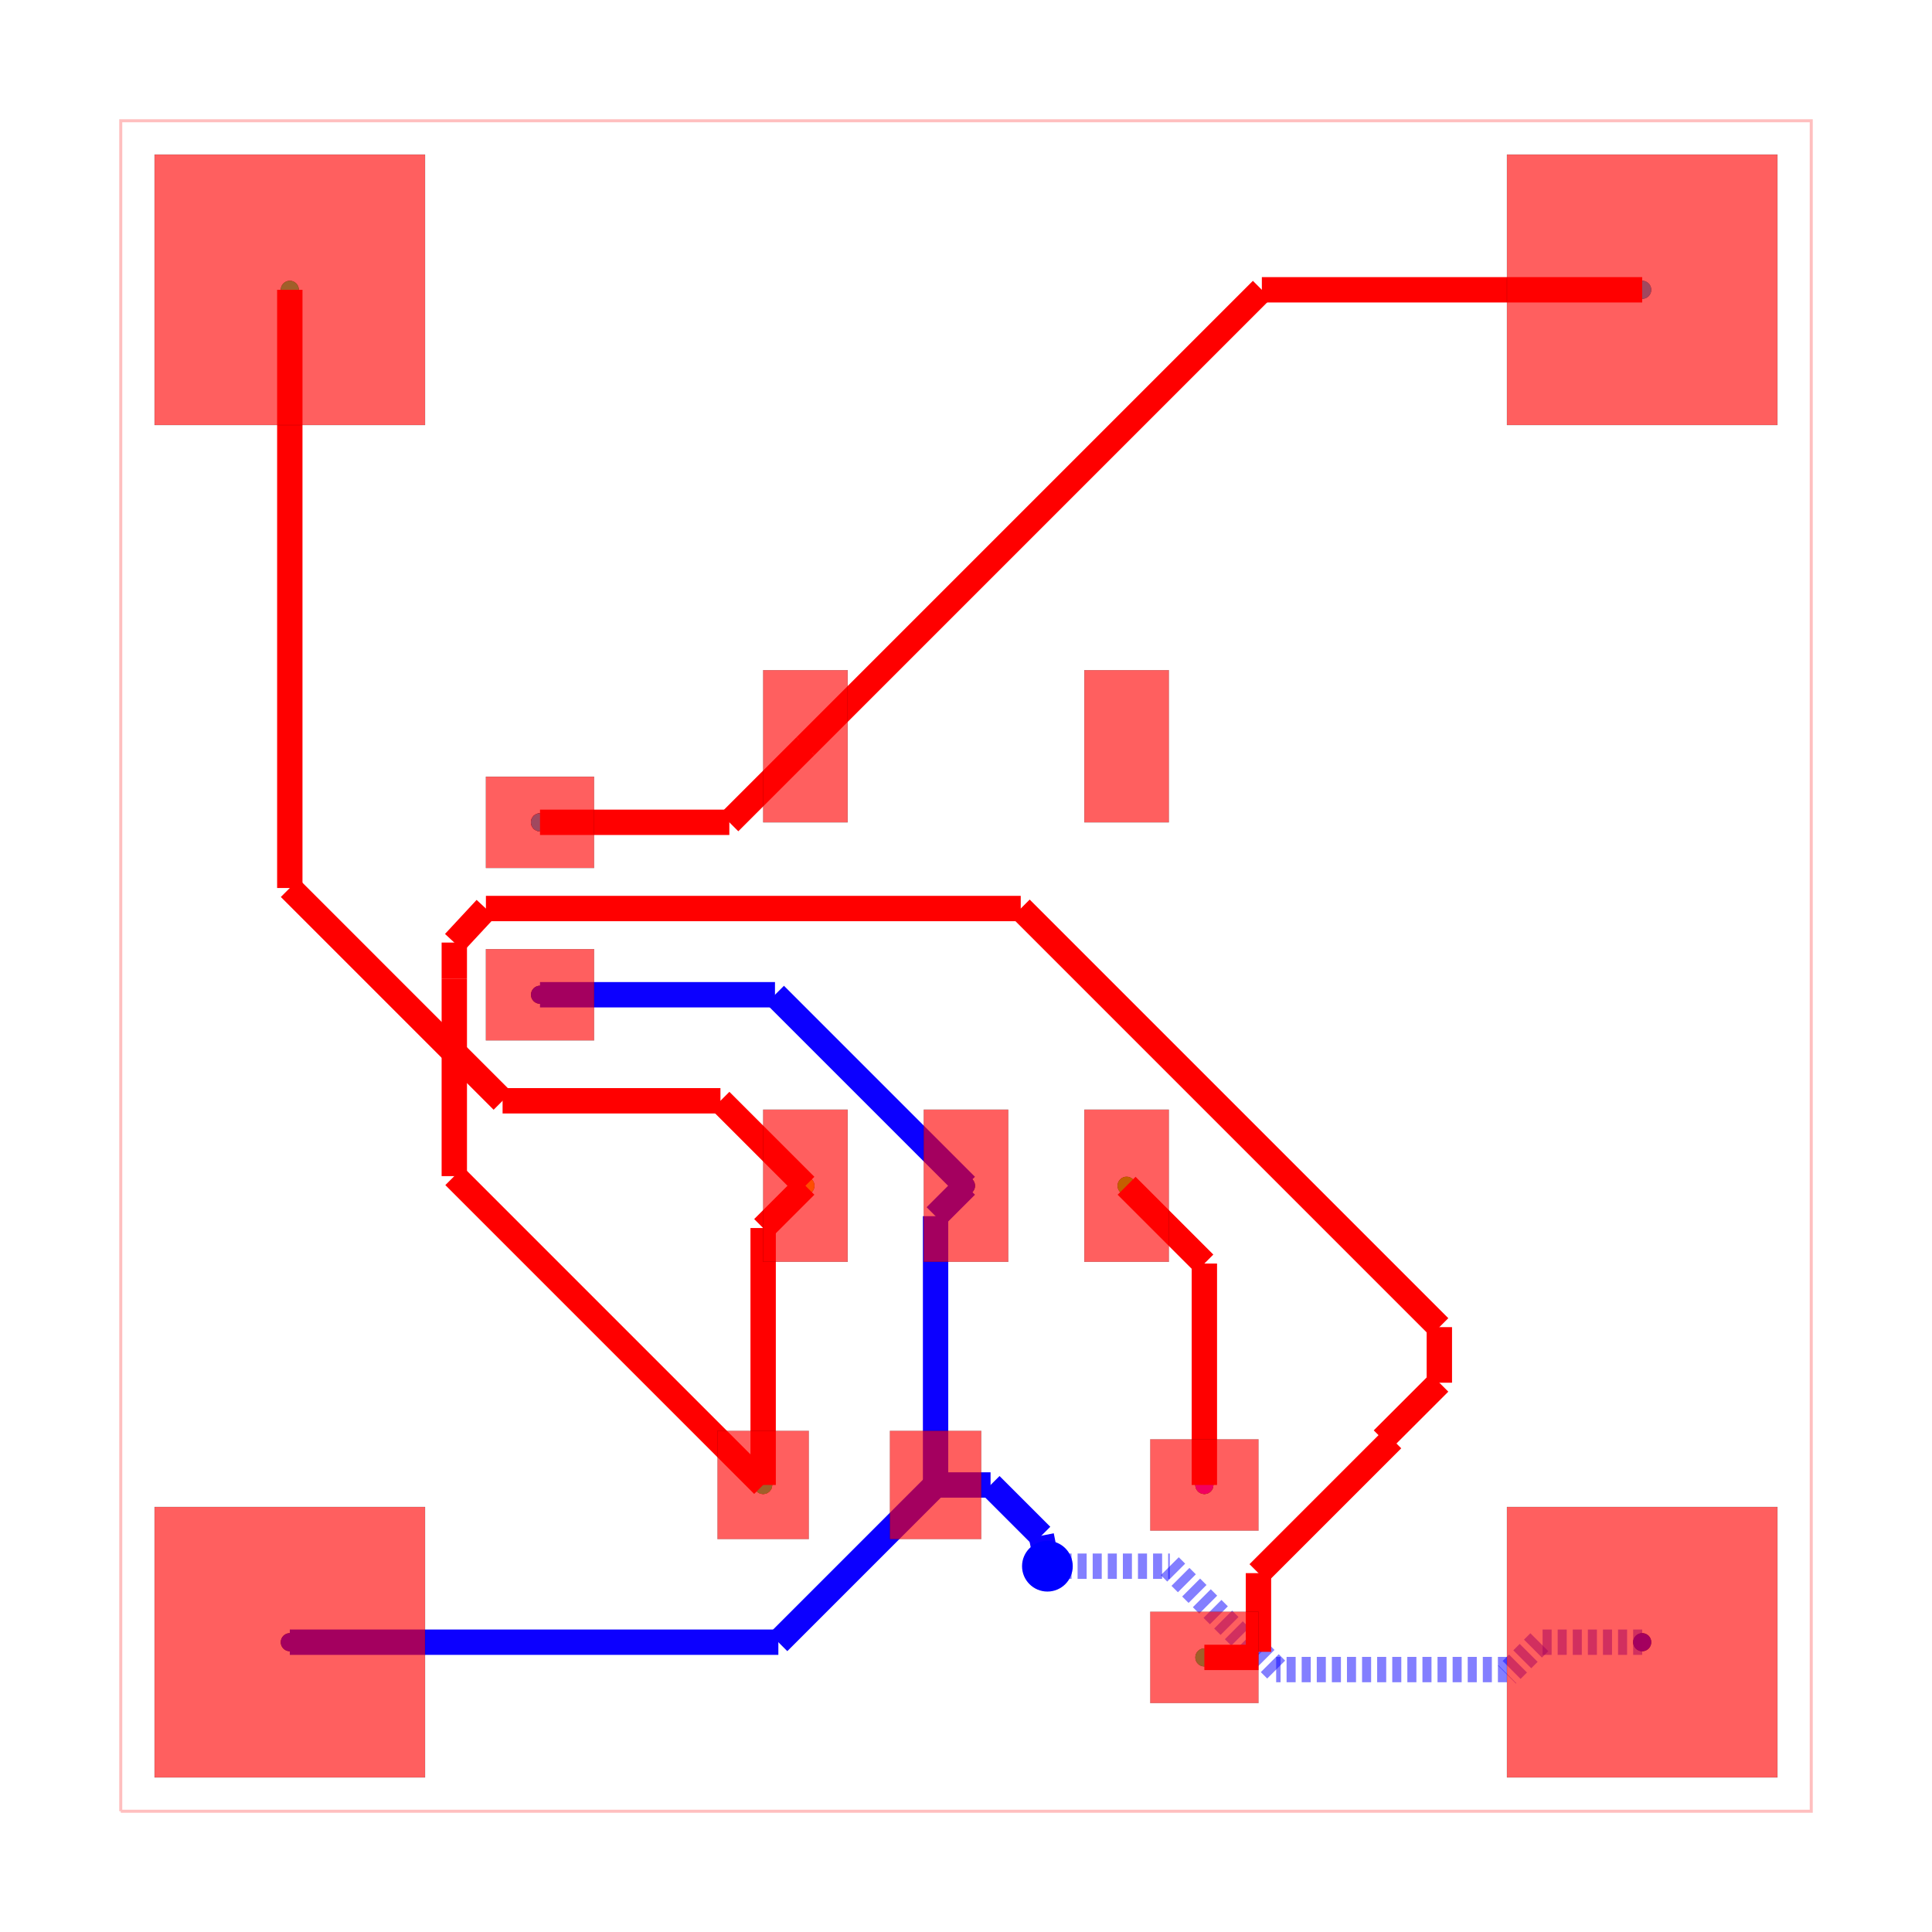
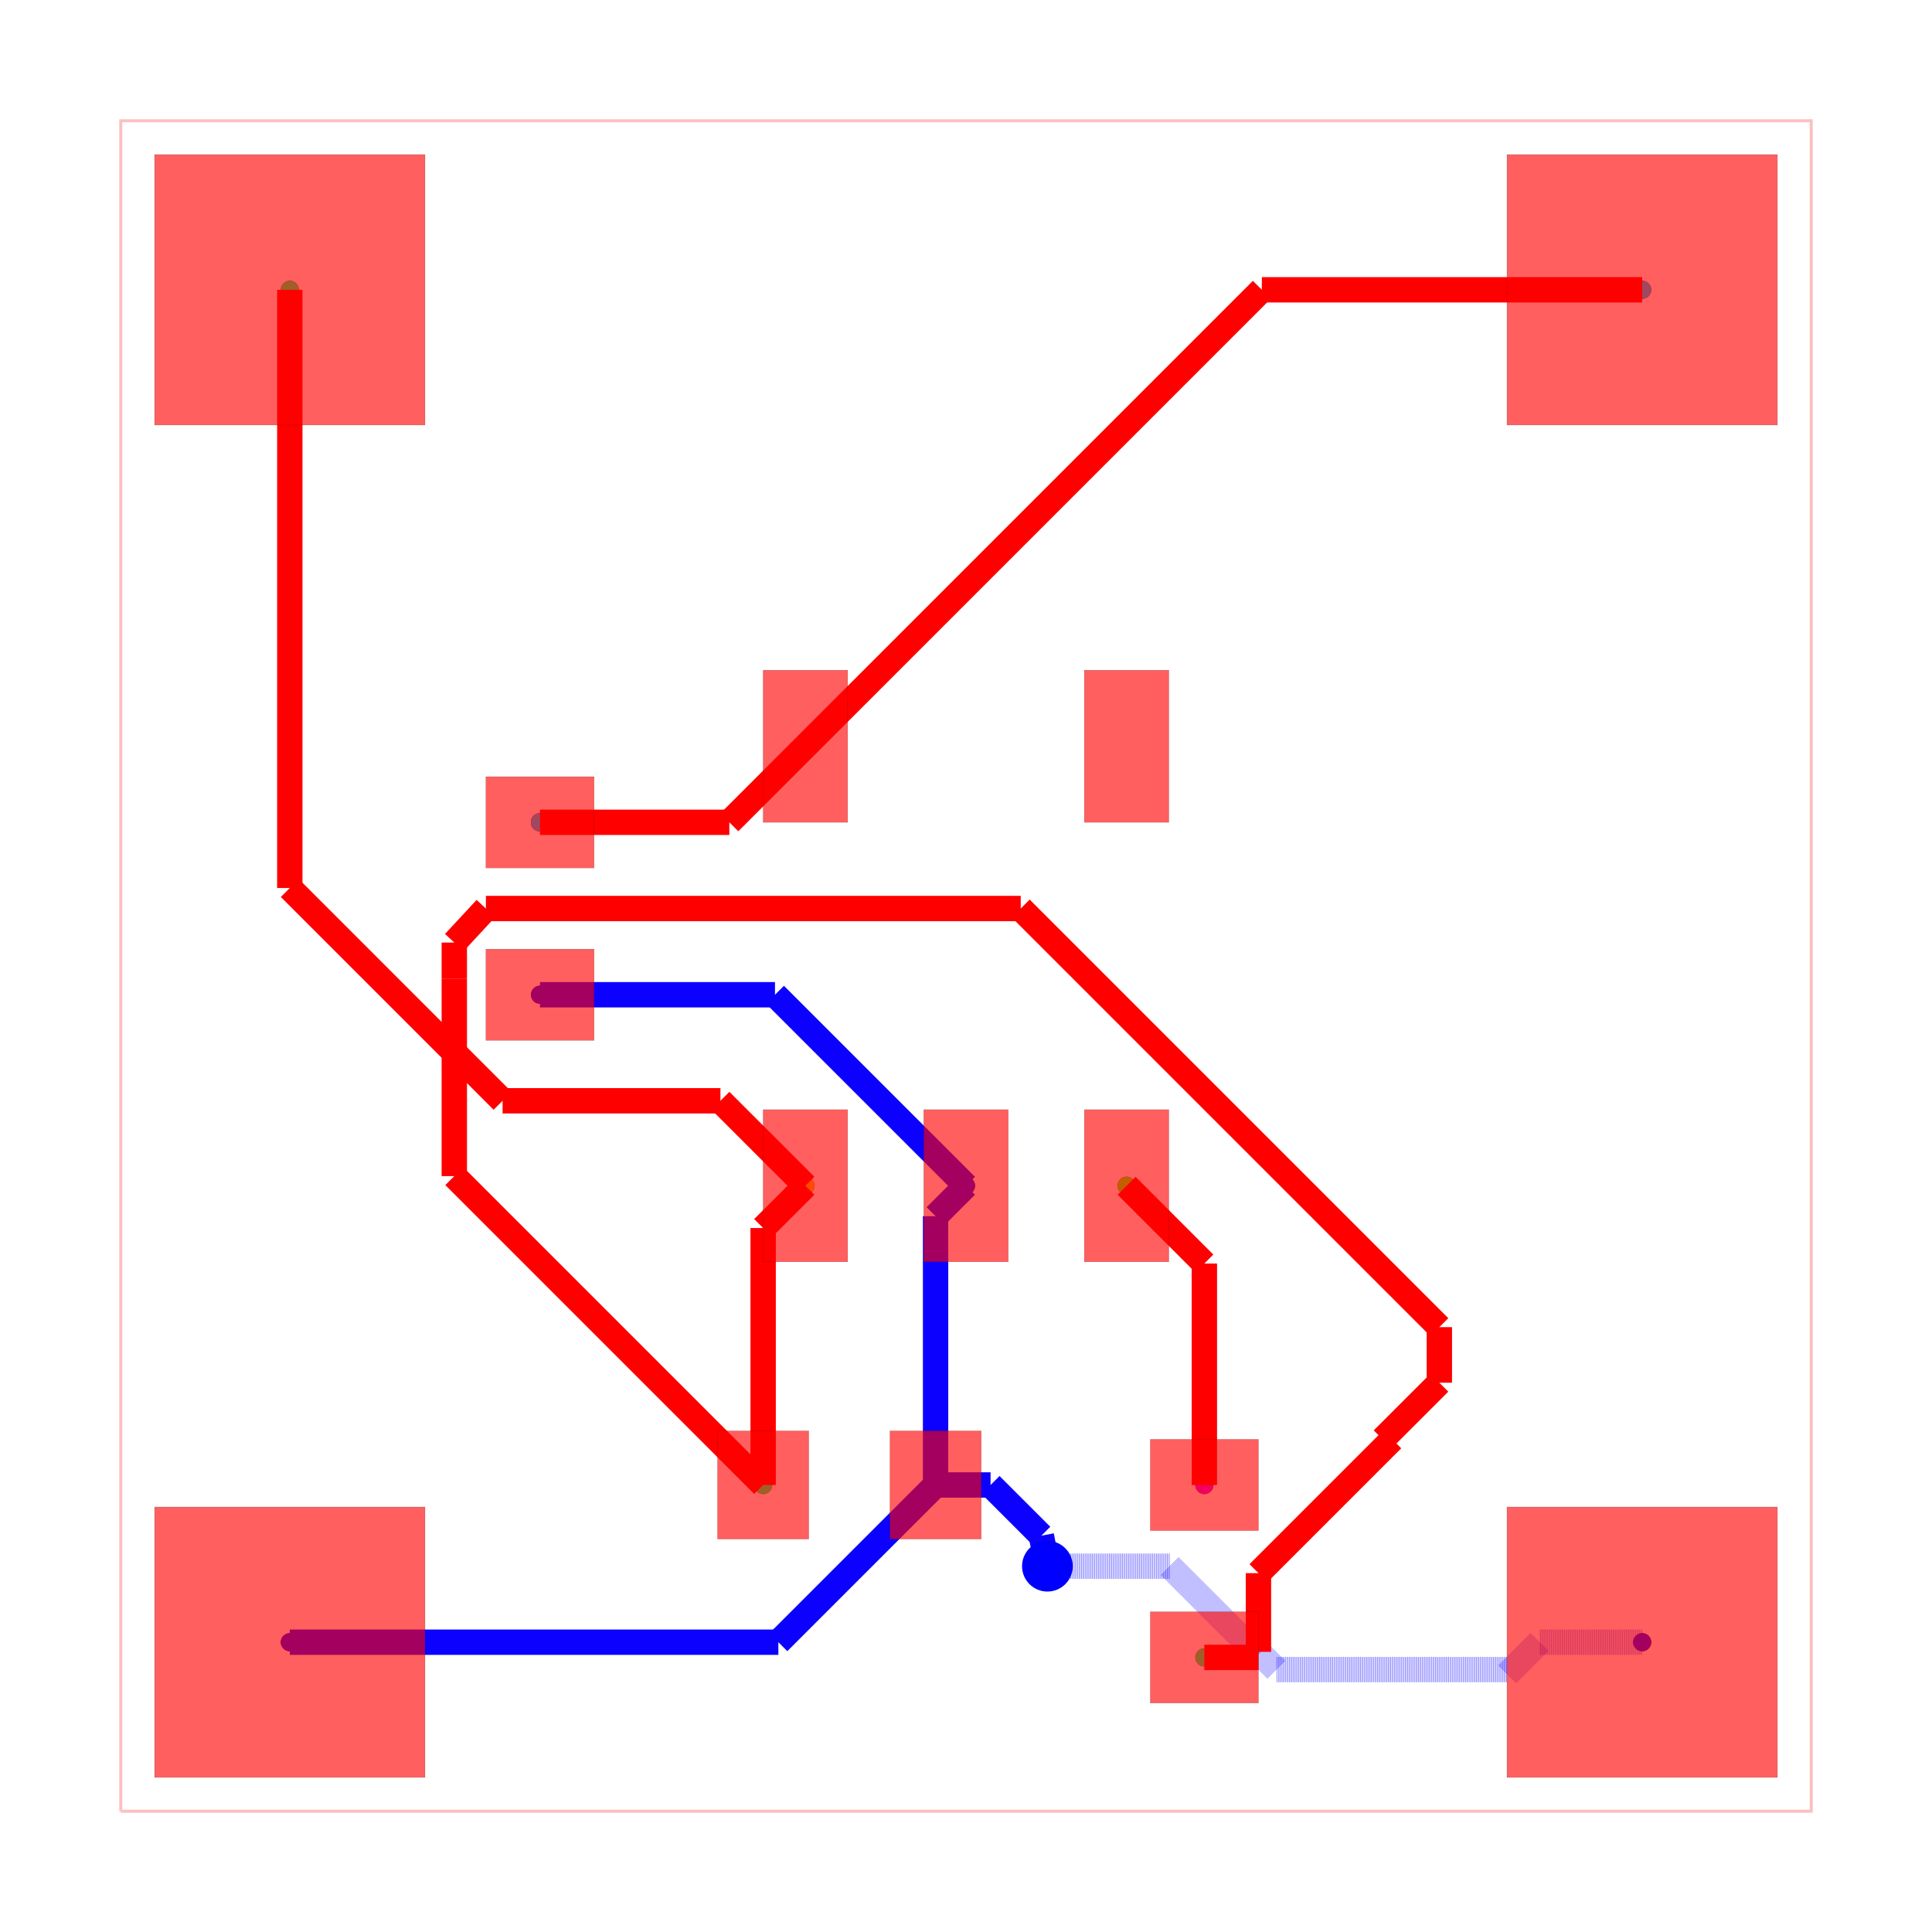
<svg xmlns="http://www.w3.org/2000/svg" width="640" height="640" viewBox="0 0 640 640">
  <rect width="100%" height="100%" fill="white" />
  <g>
    <circle data-type="point" data-label="source_trace_5 pcb_port_9" data-x="2.4800405000001375" data-y="5.849972899999968" cx="178.882" cy="272.402" r="3" fill="black" />
  </g>
  <g>
    <circle data-type="point" data-label="source_trace_5 pcb_port_8" data-x="4.050040000000138" data-y="6.299971999999968" cx="266.802" cy="247.202" r="3" fill="black" />
  </g>
  <g>
    <circle data-type="point" data-label="source_trace_9 pcb_port_11" data-x="3.8000405000001383" data-y="1.9300289000000315" cx="252.802" cy="491.918" r="3" fill="black" />
  </g>
  <g>
    <circle data-type="point" data-label="source_trace_9 pcb_port_4" data-x="4.050040000000138" data-y="3.7000280000000316" cx="266.802" cy="392.798" r="3" fill="black" />
  </g>
  <g>
    <circle data-type="point" data-label="source_trace_12 pcb_port_14" data-x="6.410040500000138" data-y="1.9300289000000315" cx="398.962" cy="491.918" r="3" fill="black" />
  </g>
  <g>
    <circle data-type="point" data-label="source_trace_12 pcb_port_6" data-x="5.949959999999862" data-y="3.7000280000000316" cx="373.198" cy="392.798" r="3" fill="black" />
  </g>
  <g>
    <circle data-type="point" data-label="source_net_0 pcb_port_1" data-x="1" data-y="9" cx="96" cy="96" r="3" fill="black" />
  </g>
  <g>
    <circle data-type="point" data-label="source_net_0 pcb_port_11" data-x="3.8000405000001383" data-y="1.9300289000000315" cx="252.802" cy="491.918" r="3" fill="black" />
  </g>
  <g>
    <circle data-type="point" data-label="source_net_0 pcb_port_13" data-x="6.410040500000138" data-y="0.9100289000000319" cx="398.962" cy="549.038" r="3" fill="black" />
  </g>
  <g>
    <circle data-type="point" data-label="source_net_1 pcb_port_2" data-x="9" data-y="9" cx="544" cy="96" r="3" fill="black" />
  </g>
  <g>
    <circle data-type="point" data-label="source_net_1 pcb_port_9" data-x="2.4800405000001375" data-y="5.849972899999968" cx="178.882" cy="272.402" r="3" fill="black" />
  </g>
  <g>
    <circle data-type="point" data-label="source_net_2 pcb_port_0" data-x="1" data-y="1" cx="96" cy="544" r="3" fill="black" />
  </g>
  <g>
    <circle data-type="point" data-label="source_net_2 pcb_port_3" data-x="9" data-y="1" cx="544" cy="544" r="3" fill="black" />
  </g>
  <g>
    <circle data-type="point" data-label="source_net_2 pcb_port_5" data-x="4.999999999999943" data-y="3.7000280000000316" cx="320" cy="392.798" r="3" fill="black" />
  </g>
  <g>
    <circle data-type="point" data-label="source_net_2 pcb_port_10" data-x="2.4800405000001375" data-y="4.8299728999999685" cx="178.882" cy="329.522" r="3" fill="black" />
  </g>
  <g>
    <circle data-type="point" data-label="source_net_2 pcb_port_12" data-x="4.820040500000138" data-y="1.9300289000000315" cx="309.922" cy="491.918" r="3" fill="black" />
  </g>
  <g>
    <circle data-type="point" data-label="source_net_3 pcb_port_14" data-x="6.410040500000138" data-y="1.9300289000000315" cx="398.962" cy="491.918" r="3" fill="black" />
  </g>
  <g>
    <circle data-type="point" data-label="source_trace_5 (top)" data-x="2.4800405000001375" data-y="5.849972899999968" cx="178.882" cy="272.402" r="3" fill="hsl(0, 100%, 50%)" />
  </g>
  <g>
    <circle data-type="point" data-label="source_trace_5 (top)" data-x="4.050040000000138" data-y="6.299971999999968" cx="266.802" cy="247.202" r="3" fill="hsl(0, 100%, 50%)" />
  </g>
  <g>
    <circle data-type="point" data-label="source_trace_9 (top)" data-x="3.8000405000001383" data-y="1.9300289000000315" cx="252.802" cy="491.918" r="3" fill="hsl(48.571, 100%, 50%)" />
  </g>
  <g>
    <circle data-type="point" data-label="source_trace_9 (top)" data-x="4.050040000000138" data-y="3.7000280000000316" cx="266.802" cy="392.798" r="3" fill="hsl(48.571, 100%, 50%)" />
  </g>
  <g>
    <circle data-type="point" data-label="source_trace_12 (top)" data-x="6.410040500000138" data-y="1.9300289000000315" cx="398.962" cy="491.918" r="3" fill="hsl(97.143, 100%, 50%)" />
  </g>
  <g>
    <circle data-type="point" data-label="source_trace_12 (top)" data-x="5.949959999999862" data-y="3.7000280000000316" cx="373.198" cy="392.798" r="3" fill="hsl(97.143, 100%, 50%)" />
  </g>
  <g>
    <circle data-type="point" data-label="source_net_0 (top)" data-x="1" data-y="9" cx="96" cy="96" r="3" fill="hsl(145.714, 100%, 50%)" />
  </g>
  <g>
    <circle data-type="point" data-label="source_net_0 (top)" data-x="3.8000405000001383" data-y="1.9300289000000315" cx="252.802" cy="491.918" r="3" fill="hsl(145.714, 100%, 50%)" />
  </g>
  <g>
    <circle data-type="point" data-label="source_net_0 (top)" data-x="6.410040500000138" data-y="0.9100289000000319" cx="398.962" cy="549.038" r="3" fill="hsl(145.714, 100%, 50%)" />
  </g>
  <g>
    <circle data-type="point" data-label="source_net_1 (top)" data-x="9" data-y="9" cx="544" cy="96" r="3" fill="hsl(194.286, 100%, 50%)" />
  </g>
  <g>
    <circle data-type="point" data-label="source_net_1 (top)" data-x="2.4800405000001375" data-y="5.849972899999968" cx="178.882" cy="272.402" r="3" fill="hsl(194.286, 100%, 50%)" />
  </g>
  <g>
    <circle data-type="point" data-label="source_net_2 (top)" data-x="1" data-y="1" cx="96" cy="544" r="3" fill="hsl(242.857, 100%, 50%)" />
  </g>
  <g>
    <circle data-type="point" data-label="source_net_2 (top)" data-x="9" data-y="1" cx="544" cy="544" r="3" fill="hsl(242.857, 100%, 50%)" />
  </g>
  <g>
    <circle data-type="point" data-label="source_net_2 (top)" data-x="4.999999999999943" data-y="3.7000280000000316" cx="320" cy="392.798" r="3" fill="hsl(242.857, 100%, 50%)" />
  </g>
  <g>
    <circle data-type="point" data-label="source_net_2 (top)" data-x="2.4800405000001375" data-y="4.8299728999999685" cx="178.882" cy="329.522" r="3" fill="hsl(242.857, 100%, 50%)" />
  </g>
  <g>
    <circle data-type="point" data-label="source_net_2 (top)" data-x="4.820040500000138" data-y="1.9300289000000315" cx="309.922" cy="491.918" r="3" fill="hsl(242.857, 100%, 50%)" />
  </g>
  <g>
    <circle data-type="point" data-label="source_net_3 (top)" data-x="6.410040500000138" data-y="1.9300289000000315" cx="398.962" cy="491.918" r="3" fill="hsl(291.429, 100%, 50%)" />
  </g>
  <g>
    <polyline data-points="0,0 10,0 10,10 0,10 0,0" data-type="line" data-label="" points="40,600 600,600 600,40 40,40 40,600" fill="none" stroke="rgba(255,0,0,0.25)" stroke-width="1px" />
  </g>
  <g>
    <polyline data-points="4.820040500000138,1.9300289000000315 4.820040500000138,3.5200685000002263" data-type="line" data-label="" points="309.922,491.918 309.922,402.876" fill="none" stroke="hsl(242.857, 100%, 50%)" stroke-width="8.4" />
  </g>
  <g>
    <polyline data-points="4.820040500000138,3.5200685000002263 4.999999999999943,3.7000280000000316" data-type="line" data-label="" points="309.922,402.876 320,392.798" fill="none" stroke="hsl(242.857, 100%, 50%)" stroke-width="8.4" />
  </g>
  <g>
    <polyline data-points="2.4800405000001375,4.8299728999999685 3.8700551000000063,4.8299728999999685" data-type="line" data-label="" points="178.882,329.522 256.723,329.522" fill="none" stroke="hsl(242.857, 100%, 50%)" stroke-width="8.4" />
  </g>
  <g>
    <polyline data-points="3.8700551000000063,4.8299728999999685 4.999999999999943,3.7000280000000316" data-type="line" data-label="" points="256.723,329.522 320,392.798" fill="none" stroke="hsl(242.857, 100%, 50%)" stroke-width="8.4" />
  </g>
  <g>
    <polyline data-points="1,1 3.8900116000001064,1" data-type="line" data-label="" points="96,544 257.841,544" fill="none" stroke="hsl(242.857, 100%, 50%)" stroke-width="8.4" />
  </g>
  <g>
    <polyline data-points="3.8900116000001064,1 4.820040500000138,1.9300289000000315" data-type="line" data-label="" points="257.841,544 309.922,491.918" fill="none" stroke="hsl(242.857, 100%, 50%)" stroke-width="8.4" />
  </g>
  <g>
-     <polyline data-points="8.2,0.8381062476190597 6.834803780952518,0.8381062476190597" data-type="line" data-label="" points="499.2,553.066 422.749,553.066" fill="none" stroke="rgba(8,0,255,0.5)" stroke-width="8.4" stroke-dasharray="3 2" />
-   </g>
-   <g>
-     <polyline data-points="6.834803780952518,0.8381062476190597 6.730040500000135,0.9428695285714421" data-type="line" data-label="" points="422.749,553.066 416.882,547.199" fill="none" stroke="rgba(8,0,255,0.5)" stroke-width="8.4" stroke-dasharray="3 2" />
+     <polyline data-points="8.2,0.8381062476190597 6.834803780952518,0.8381062476190597" data-type="line" data-label="" points="499.2,553.066 422.749,553.066" fill="none" stroke="rgba(8,0,255,0.5)" stroke-width="8.4" stroke-dasharray="0.2 0.2" />
+   </g>
+   <g>
+     <polyline data-points="6.834803780952518,0.8381062476190597 6.730040500000135,0.9428695285714421" data-type="line" data-label="" points="422.749,553.066 416.882,547.199" fill="none" stroke="rgba(8,0,255,0.5)" stroke-width="8.4" stroke-dasharray="0.2 0.2" />
  </g>
  <g>
    <polyline data-points="4.820040500000138,1.9300289000000315 5.1453437897230625,1.9300289000000315" data-type="line" data-label="" points="309.922,491.918 328.139,491.918" fill="none" stroke="hsl(242.857, 100%, 50%)" stroke-width="8.4" />
  </g>
  <g>
    <polyline data-points="5.1453437897230625,1.9300289000000315 5.445586565248357,1.6297861244747371" data-type="line" data-label="" points="328.139,491.918 344.953,508.732" fill="none" stroke="hsl(242.857, 100%, 50%)" stroke-width="8.4" />
  </g>
  <g>
    <polyline data-points="5.445586565248357,1.6297861244747371 5.481542609955278,1.4495302342688983" data-type="line" data-label="" points="344.953,508.732 346.966,518.826" fill="none" stroke="hsl(242.857, 100%, 50%)" stroke-width="8.4" />
  </g>
  <g>
-     <polyline data-points="5.481542609955278,1.4495302342688983 6.205521825731251,1.4495302342688983" data-type="line" data-label="" points="346.966,518.826 387.509,518.826" fill="none" stroke="rgba(8,0,255,0.5)" stroke-width="8.4" stroke-dasharray="3 2" />
-   </g>
-   <g>
-     <polyline data-points="6.205521825731251,1.4495302342688983 6.730040500000137,0.9250115600000126" data-type="line" data-label="" points="387.509,518.826 416.882,548.199" fill="none" stroke="rgba(8,0,255,0.5)" stroke-width="8.4" stroke-dasharray="3 2" />
-   </g>
-   <g>
-     <polyline data-points="9,1 8.391666666666666,1" data-type="line" data-label="" points="544,544 509.933,544" fill="none" stroke="rgba(8,0,255,0.5)" stroke-width="8.4" stroke-dasharray="3 2" />
-   </g>
-   <g>
-     <polyline data-points="8.391666666666666,1 8.2,0.8083333333333333" data-type="line" data-label="" points="509.933,544 499.2,554.733" fill="none" stroke="rgba(8,0,255,0.5)" stroke-width="8.4" stroke-dasharray="3 2" />
+     <polyline data-points="5.481542609955278,1.4495302342688983 6.205521825731251,1.4495302342688983" data-type="line" data-label="" points="346.966,518.826 387.509,518.826" fill="none" stroke="rgba(8,0,255,0.5)" stroke-width="8.4" stroke-dasharray="0.2 0.2" />
+   </g>
+   <g>
+     <polyline data-points="6.205521825731251,1.4495302342688983 6.730040500000137,0.9250115600000126" data-type="line" data-label="" points="387.509,518.826 416.882,548.199" fill="none" stroke="rgba(8,0,255,0.5)" stroke-width="8.4" stroke-dasharray="0.2 0.2" />
+   </g>
+   <g>
+     <polyline data-points="9,1 8.391666666666666,1" data-type="line" data-label="" points="544,544 509.933,544" fill="none" stroke="rgba(8,0,255,0.5)" stroke-width="8.4" stroke-dasharray="0.2 0.2" />
+   </g>
+   <g>
+     <polyline data-points="8.391666666666666,1 8.2,0.8083333333333333" data-type="line" data-label="" points="509.933,544 499.2,554.733" fill="none" stroke="rgba(8,0,255,0.5)" stroke-width="8.4" stroke-dasharray="0.2 0.2" />
  </g>
  <g>
    <polyline data-points="6.410040500000138,1.9300289000000315 6.410040500000138,3.239947499999756" data-type="line" data-label="" points="398.962,491.918 398.962,418.563" fill="none" stroke="red" stroke-width="8.4" />
  </g>
  <g>
    <polyline data-points="6.410040500000138,3.239947499999756 5.949959999999862,3.7000280000000316" data-type="line" data-label="" points="398.962,418.563 373.198,392.798" fill="none" stroke="red" stroke-width="8.4" />
  </g>
  <g>
    <polyline data-points="3.8000405000001383,1.9300289000000315 3.8000405000001383,3.450028500000032" data-type="line" data-label="" points="252.802,491.918 252.802,406.798" fill="none" stroke="red" stroke-width="8.4" />
  </g>
  <g>
    <polyline data-points="3.8000405000001383,3.450028500000032 4.050040000000138,3.7000280000000316" data-type="line" data-label="" points="252.802,406.798 266.802,392.798" fill="none" stroke="red" stroke-width="8.4" />
  </g>
  <g>
    <polyline data-points="6.730040500000135,0.9428695285714421 6.730040500000135,1.4085122461539505" data-type="line" data-label="" points="416.882,547.199 416.882,521.123" fill="none" stroke="red" stroke-width="8.4" />
  </g>
  <g>
    <polyline data-points="6.730040500000135,1.4085122461539505 7.521557153846216,2.2000289000000315" data-type="line" data-label="" points="416.882,521.123 461.207,476.798" fill="none" stroke="red" stroke-width="8.4" />
  </g>
  <g>
    <polyline data-points="3.8000405000001383,1.9300289000000315 1.9730947090539748,3.756974690946195" data-type="line" data-label="" points="252.802,491.918 150.493,389.609" fill="none" stroke="red" stroke-width="8.4" />
  </g>
  <g>
    <polyline data-points="1.9730947090539748,3.756974690946195 1.9730947090539748,4.923198766266761" data-type="line" data-label="" points="150.493,389.609 150.493,324.301" fill="none" stroke="red" stroke-width="8.4" />
  </g>
  <g>
    <polyline data-points="1.9730947090539748,4.923198766266761 1.9730947090539748,5.138602844768808" data-type="line" data-label="" points="150.493,324.301 150.493,312.238" fill="none" stroke="red" stroke-width="8.4" />
  </g>
  <g>
    <polyline data-points="1.9730947090539748,5.138602844768808 2.1600405000001377,5.339972899999967" data-type="line" data-label="" points="150.493,312.238 160.962,300.962" fill="none" stroke="red" stroke-width="8.4" />
  </g>
  <g>
    <polyline data-points="2.1600405000001377,5.339972899999967 2.160144073111658,5.339972899999967" data-type="line" data-label="" points="160.962,300.962 160.968,300.962" fill="none" stroke="red" stroke-width="8.4" />
  </g>
  <g>
    <polyline data-points="2.160144073111658,5.339972899999967 5.323741366322822,5.339972899999967" data-type="line" data-label="" points="160.968,300.962 338.13,300.962" fill="none" stroke="red" stroke-width="8.4" />
  </g>
  <g>
    <polyline data-points="5.323741366322822,5.339972899999967 7.800000000000001,2.8637142663227886" data-type="line" data-label="" points="338.13,300.962 476.8,439.632" fill="none" stroke="red" stroke-width="8.4" />
  </g>
  <g>
    <polyline data-points="7.800000000000001,2.8637142663227886 7.800000000000001,2.5350086499999644" data-type="line" data-label="" points="476.8,439.632 476.8,458.04" fill="none" stroke="red" stroke-width="8.4" />
  </g>
  <g>
    <polyline data-points="7.800000000000001,2.5350086499999644 7.465020250000068,2.2000289000000315" data-type="line" data-label="" points="476.8,458.04 458.041,476.798" fill="none" stroke="red" stroke-width="8.4" />
  </g>
  <g>
    <polyline data-points="6.410040500000138,0.9100289000000319 6.730040500000137,0.9100289000000319" data-type="line" data-label="" points="398.962,549.038 416.882,549.038" fill="none" stroke="red" stroke-width="8.4" />
  </g>
  <g>
    <polyline data-points="6.730040500000137,0.9100289000000319 6.730040500000137,0.9100289000000319" data-type="line" data-label="" points="416.882,549.038 416.882,549.038" fill="none" stroke="red" stroke-width="8.4" />
  </g>
  <g>
    <polyline data-points="1,9 1,5.461386478241664" data-type="line" data-label="" points="96,96 96,294.162" fill="none" stroke="red" stroke-width="8.4" />
  </g>
  <g>
    <polyline data-points="1,5.461386478241664 2.258736749584003,4.202649728657661" data-type="line" data-label="" points="96,294.162 166.489,364.652" fill="none" stroke="red" stroke-width="8.4" />
  </g>
  <g>
    <polyline data-points="2.258736749584003,4.202649728657661 3.547418271342508,4.202649728657661" data-type="line" data-label="" points="166.489,364.652 238.655,364.652" fill="none" stroke="red" stroke-width="8.4" />
  </g>
  <g>
    <polyline data-points="3.547418271342508,4.202649728657661 4.050040000000138,3.7000280000000316" data-type="line" data-label="" points="238.655,364.652 266.802,392.798" fill="none" stroke="red" stroke-width="8.4" />
  </g>
  <g>
    <polyline data-points="2.4800405000001375,5.849972899999968 3.6000409000001374,5.849972899999968" data-type="line" data-label="" points="178.882,272.402 241.602,272.402" fill="none" stroke="red" stroke-width="8.4" />
  </g>
  <g>
    <polyline data-points="3.6000409000001374,5.849972899999968 4.050040000000138,6.299971999999968" data-type="line" data-label="" points="241.602,272.402 266.802,247.202" fill="none" stroke="red" stroke-width="8.4" />
  </g>
  <g>
    <polyline data-points="9,9 6.750068000000169,9" data-type="line" data-label="" points="544,96 418.004,96" fill="none" stroke="red" stroke-width="8.4" />
  </g>
  <g>
    <polyline data-points="6.750068000000169,9 4.050040000000138,6.299971999999968" data-type="line" data-label="" points="418.004,96 266.802,247.202" fill="none" stroke="red" stroke-width="8.4" />
  </g>
  <g>
    <rect data-type="rect" data-label="top" data-x="4.050040000000138" data-y="3.7000280000000316" x="252.802" y="367.598" width="28" height="50.4" fill="rgba(255,0,0,0.25)" stroke="black" stroke-width="0.018" />
  </g>
  <g>
    <rect data-type="rect" data-label="top" data-x="4.999999999999943" data-y="3.7000280000000316" x="306" y="367.598" width="28" height="50.4" fill="rgba(255,0,0,0.25)" stroke="black" stroke-width="0.018" />
  </g>
  <g>
    <rect data-type="rect" data-label="top" data-x="5.949959999999862" data-y="3.7000280000000316" x="359.198" y="367.598" width="28" height="50.4" fill="rgba(255,0,0,0.25)" stroke="black" stroke-width="0.018" />
  </g>
  <g>
    <rect data-type="rect" data-label="top" data-x="5.949959999999862" data-y="6.299971999999968" x="359.198" y="222.002" width="28" height="50.4" fill="rgba(255,0,0,0.25)" stroke="black" stroke-width="0.018" />
  </g>
  <g>
    <rect data-type="rect" data-label="top" data-x="4.050040000000138" data-y="6.299971999999968" x="252.802" y="222.002" width="28" height="50.4" fill="rgba(255,0,0,0.25)" stroke="black" stroke-width="0.018" />
  </g>
  <g>
    <rect data-type="rect" data-label="top" data-x="2.4800405000001375" data-y="5.849972899999968" x="160.962" y="257.282" width="35.84" height="30.24" fill="rgba(255,0,0,0.25)" stroke="black" stroke-width="0.018" />
  </g>
  <g>
    <rect data-type="rect" data-label="top" data-x="2.4800405000001375" data-y="4.8299728999999685" x="160.962" y="314.402" width="35.84" height="30.24" fill="rgba(255,0,0,0.25)" stroke="black" stroke-width="0.018" />
  </g>
  <g>
    <rect data-type="rect" data-label="top" data-x="3.8000405000001383" data-y="1.9300289000000315" x="237.682" y="473.998" width="30.24" height="35.84" fill="rgba(255,0,0,0.25)" stroke="black" stroke-width="0.018" />
  </g>
  <g>
    <rect data-type="rect" data-label="top" data-x="4.820040500000138" data-y="1.9300289000000315" x="294.802" y="473.998" width="30.24" height="35.84" fill="rgba(255,0,0,0.25)" stroke="black" stroke-width="0.018" />
  </g>
  <g>
    <rect data-type="rect" data-label="top" data-x="6.410040500000138" data-y="0.9100289000000319" x="381.042" y="533.918" width="35.84" height="30.24" fill="rgba(255,0,0,0.25)" stroke="black" stroke-width="0.018" />
  </g>
  <g>
    <rect data-type="rect" data-label="top" data-x="6.410040500000138" data-y="1.9300289000000315" x="381.042" y="476.798" width="35.84" height="30.24" fill="rgba(255,0,0,0.25)" stroke="black" stroke-width="0.018" />
  </g>
  <g>
    <rect data-type="rect" data-label="top, inner1, inner2, bottom" data-x="1" data-y="1" x="51.2" y="499.2" width="89.6" height="89.6" fill="rgba(255,0,0,0.25)" stroke="black" stroke-width="0.018" />
  </g>
  <g>
    <rect data-type="rect" data-label="top, inner1, inner2, bottom" data-x="1" data-y="9" x="51.2" y="51.2" width="89.6" height="89.6" fill="rgba(255,0,0,0.25)" stroke="black" stroke-width="0.018" />
  </g>
  <g>
    <rect data-type="rect" data-label="top, inner1, inner2, bottom" data-x="9" data-y="9" x="499.2" y="51.2" width="89.6" height="89.6" fill="rgba(255,0,0,0.25)" stroke="black" stroke-width="0.018" />
  </g>
  <g>
    <rect data-type="rect" data-label="top, inner1, inner2, bottom" data-x="9" data-y="1" x="499.2" y="499.2" width="89.6" height="89.6" fill="rgba(255,0,0,0.25)" stroke="black" stroke-width="0.018" />
  </g>
  <g>
    <rect data-type="rect" data-label="" data-x="4.050040000000138" data-y="3.7000280000000316" x="252.802" y="367.598" width="28" height="50.4" fill="rgba(255,0,0,0.5)" stroke="black" stroke-width="0.018" />
  </g>
  <g>
    <rect data-type="rect" data-label="" data-x="4.999999999999943" data-y="3.7000280000000316" x="306" y="367.598" width="28" height="50.4" fill="rgba(255,0,0,0.5)" stroke="black" stroke-width="0.018" />
  </g>
  <g>
    <rect data-type="rect" data-label="" data-x="5.949959999999862" data-y="3.7000280000000316" x="359.198" y="367.598" width="28" height="50.4" fill="rgba(255,0,0,0.5)" stroke="black" stroke-width="0.018" />
  </g>
  <g>
    <rect data-type="rect" data-label="" data-x="5.949959999999862" data-y="6.299971999999968" x="359.198" y="222.002" width="28" height="50.4" fill="rgba(255,0,0,0.5)" stroke="black" stroke-width="0.018" />
  </g>
  <g>
    <rect data-type="rect" data-label="" data-x="4.050040000000138" data-y="6.299971999999968" x="252.802" y="222.002" width="28" height="50.4" fill="rgba(255,0,0,0.5)" stroke="black" stroke-width="0.018" />
  </g>
  <g>
    <rect data-type="rect" data-label="" data-x="2.4800405000001375" data-y="5.849972899999968" x="160.962" y="257.282" width="35.84" height="30.24" fill="rgba(255,0,0,0.5)" stroke="black" stroke-width="0.018" />
  </g>
  <g>
    <rect data-type="rect" data-label="" data-x="2.4800405000001375" data-y="4.8299728999999685" x="160.962" y="314.402" width="35.84" height="30.24" fill="rgba(255,0,0,0.5)" stroke="black" stroke-width="0.018" />
  </g>
  <g>
    <rect data-type="rect" data-label="" data-x="3.8000405000001383" data-y="1.9300289000000315" x="237.682" y="473.998" width="30.24" height="35.84" fill="rgba(255,0,0,0.5)" stroke="black" stroke-width="0.018" />
  </g>
  <g>
    <rect data-type="rect" data-label="" data-x="4.820040500000138" data-y="1.9300289000000315" x="294.802" y="473.998" width="30.24" height="35.84" fill="rgba(255,0,0,0.5)" stroke="black" stroke-width="0.018" />
  </g>
  <g>
    <rect data-type="rect" data-label="" data-x="6.410040500000138" data-y="0.9100289000000319" x="381.042" y="533.918" width="35.84" height="30.24" fill="rgba(255,0,0,0.5)" stroke="black" stroke-width="0.018" />
  </g>
  <g>
    <rect data-type="rect" data-label="" data-x="6.410040500000138" data-y="1.9300289000000315" x="381.042" y="476.798" width="35.84" height="30.24" fill="rgba(255,0,0,0.5)" stroke="black" stroke-width="0.018" />
  </g>
  <g>
    <rect data-type="rect" data-label="" data-x="1" data-y="1" x="51.2" y="499.2" width="89.6" height="89.6" fill="rgba(255,0,0,0.5)" stroke="black" stroke-width="0.018" />
  </g>
  <g>
    <rect data-type="rect" data-label="" data-x="1" data-y="9" x="51.2" y="51.2" width="89.6" height="89.6" fill="rgba(255,0,0,0.5)" stroke="black" stroke-width="0.018" />
  </g>
  <g>
    <rect data-type="rect" data-label="" data-x="9" data-y="9" x="499.2" y="51.2" width="89.6" height="89.6" fill="rgba(255,0,0,0.5)" stroke="black" stroke-width="0.018" />
  </g>
  <g>
    <rect data-type="rect" data-label="" data-x="9" data-y="1" x="499.2" y="499.2" width="89.6" height="89.6" fill="rgba(255,0,0,0.5)" stroke="black" stroke-width="0.018" />
  </g>
  <circle data-type="circle" data-label="" data-x="5.481542609955278" data-y="1.4495302342688983" cx="346.966" cy="518.826" r="8.4" fill="blue" stroke="none" stroke-width="0.018" />
  <g id="crosshair" style="display: none">
    <line id="crosshair-h" y1="0" y2="640" stroke="#666" stroke-width="0.5" />
    <line id="crosshair-v" x1="0" x2="640" stroke="#666" stroke-width="0.5" />
    <text id="coordinates" font-family="monospace" font-size="12" fill="#666" />
  </g>
</svg>
